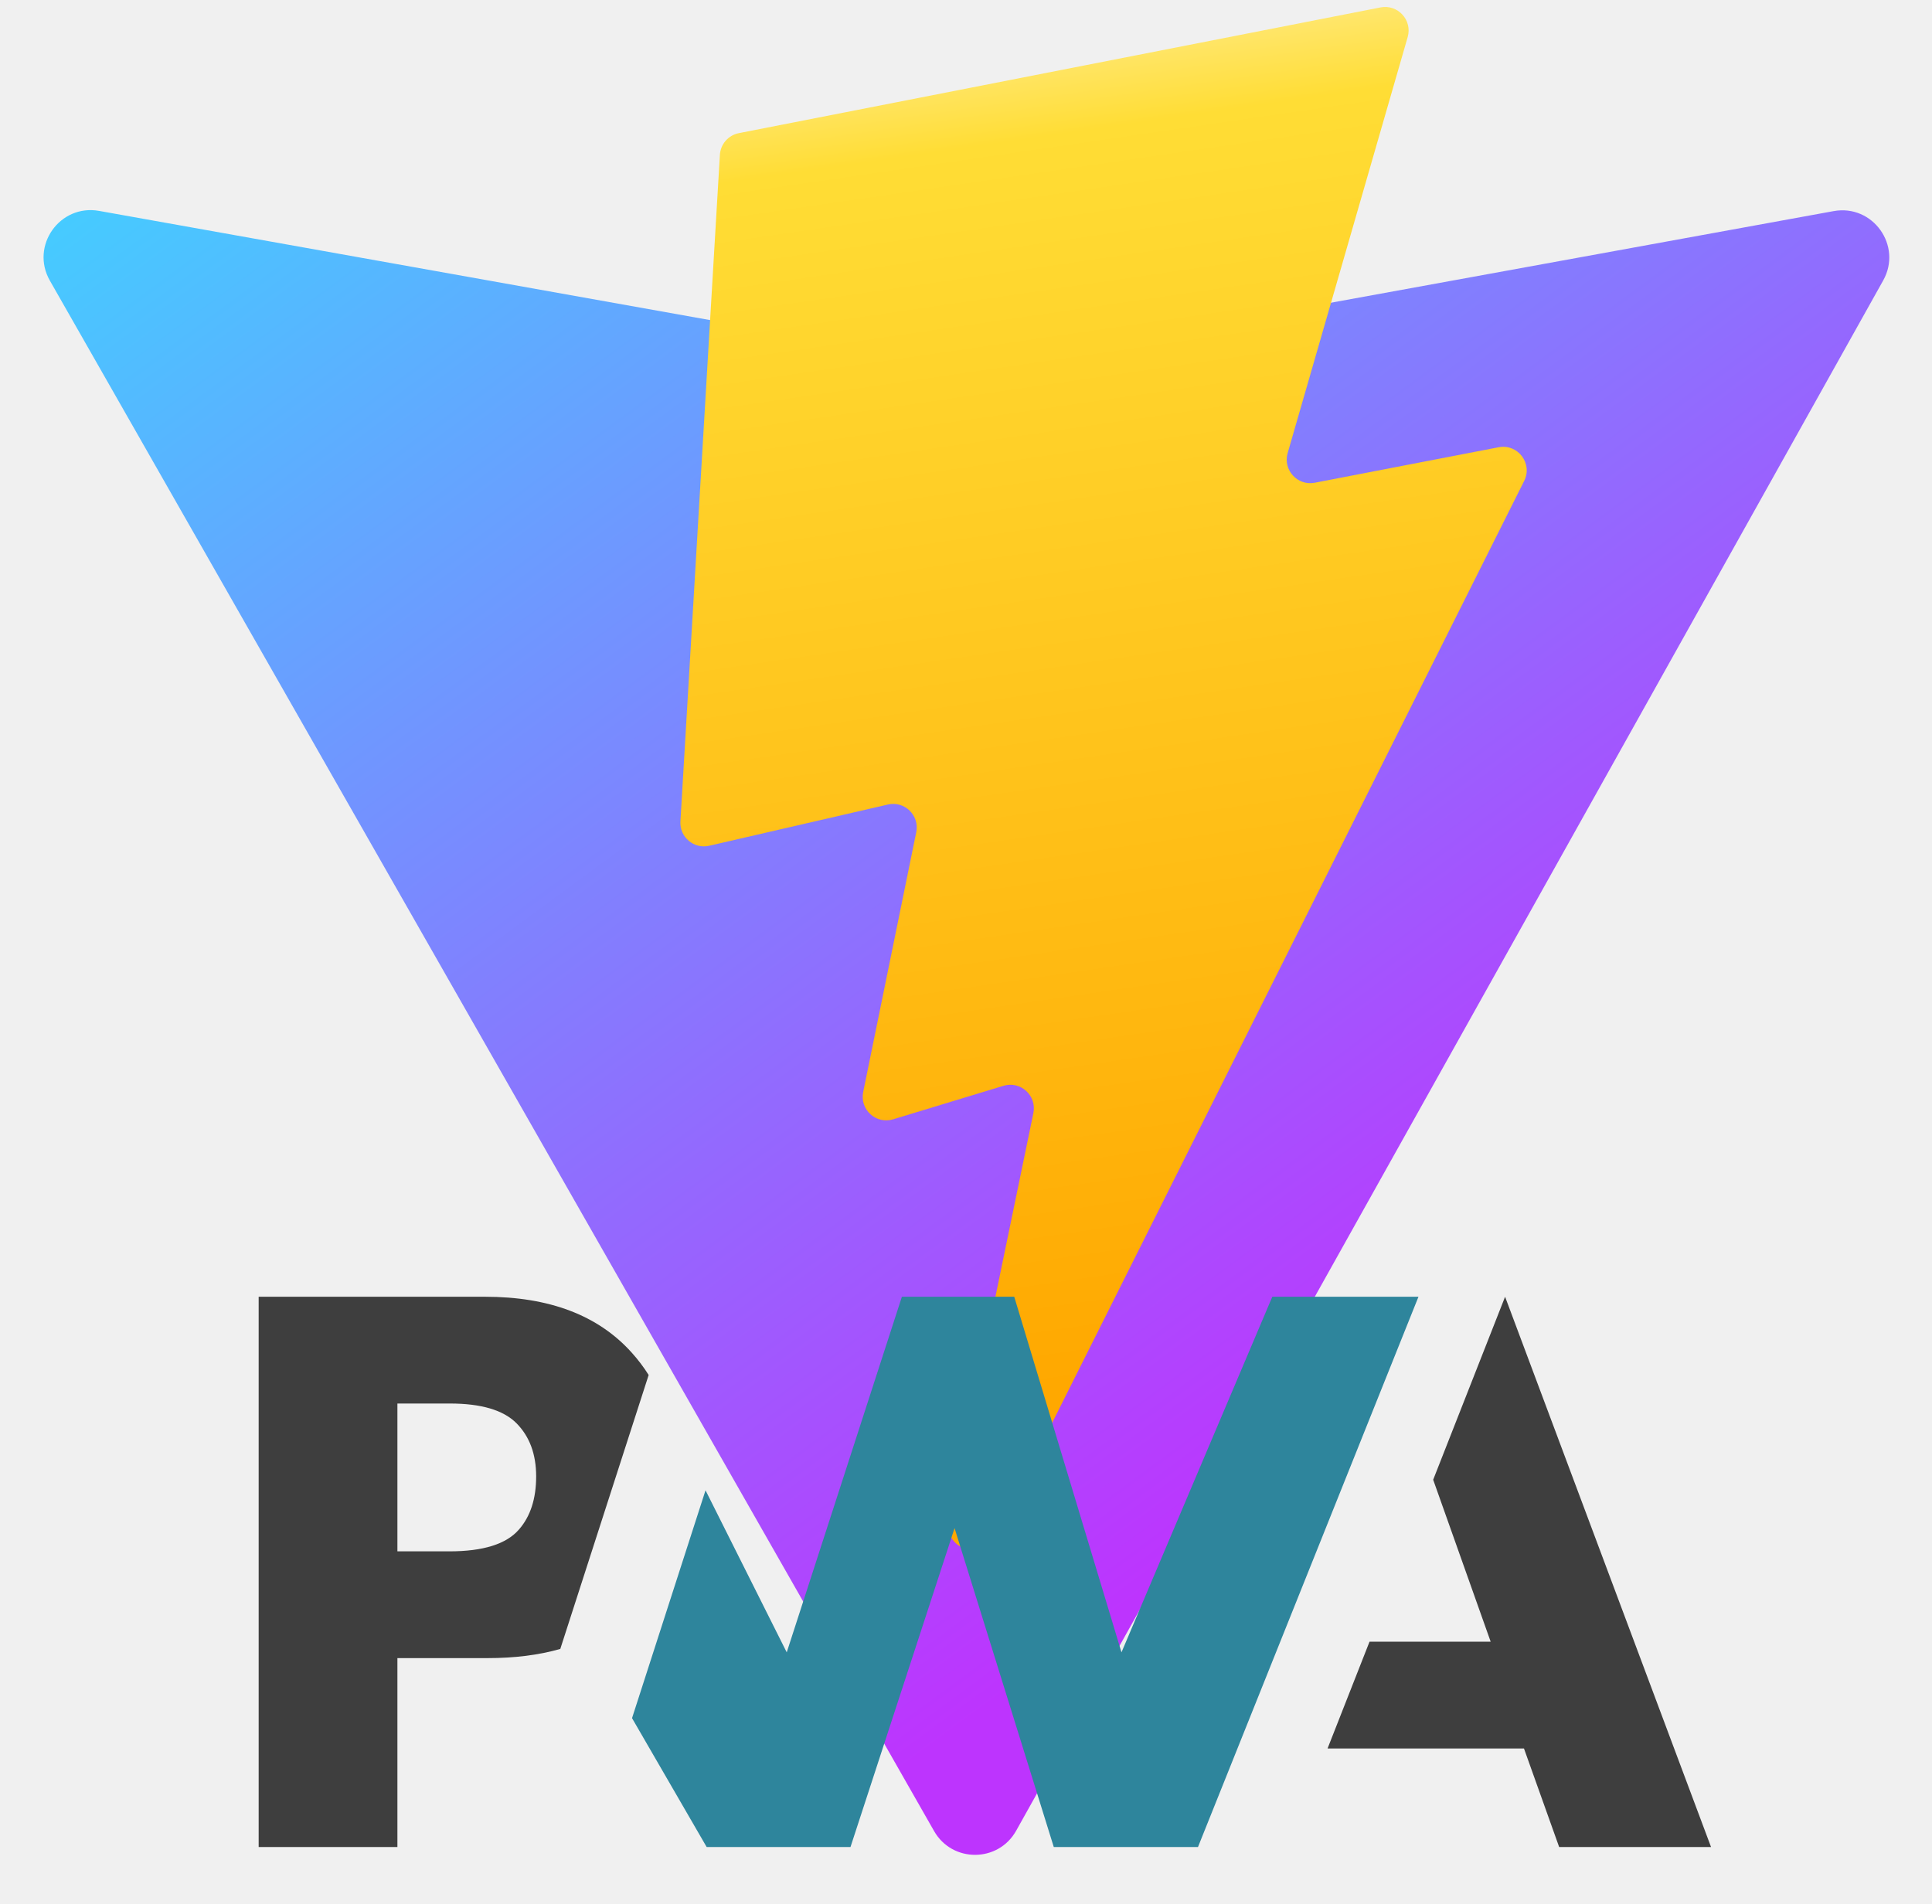
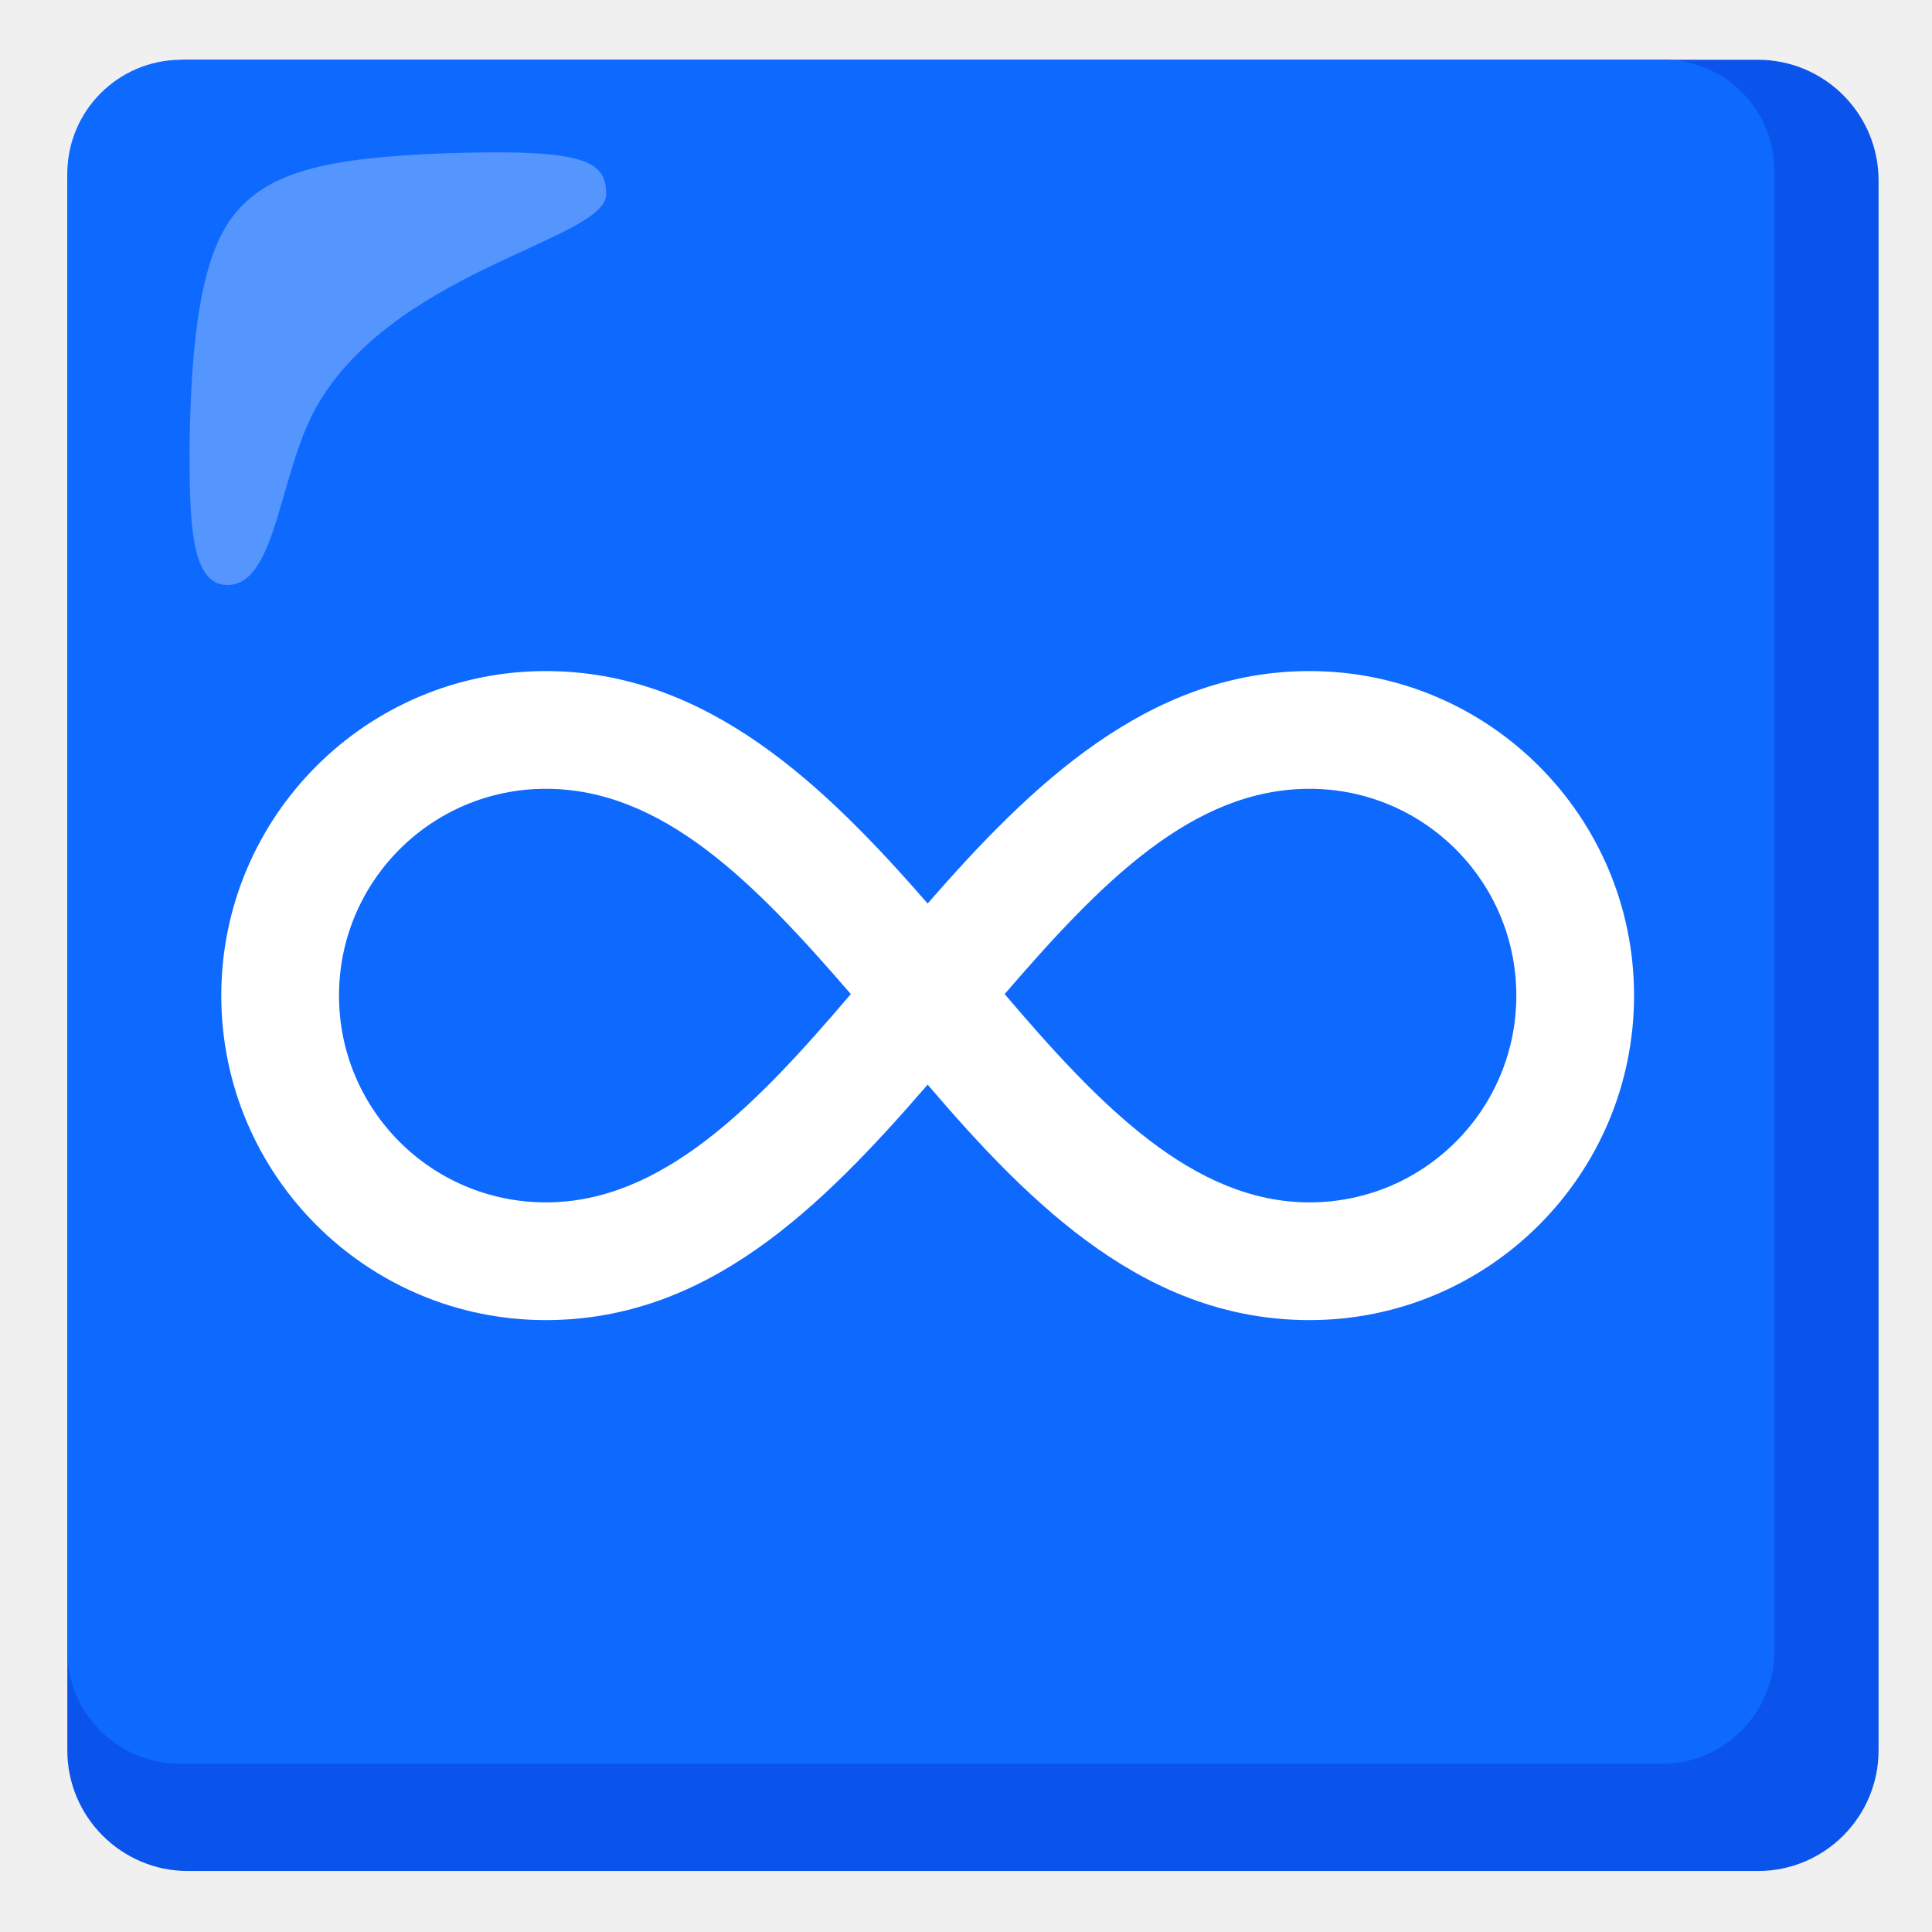
- <svg xmlns="http://www.w3.org/2000/svg" width="410" height="404" viewBox="0 0 410 404" fill="none" version="1.1" id="svg20">
-   <path d="M399.641 59.525L215.643 388.545C211.844 395.338 202.084 395.378 198.228 388.618L10.582 59.556C6.381 52.19 12.68 43.267 21.028 44.759L205.223 77.682C206.398 77.892 207.601 77.89 208.776 77.676L389.119 44.806C397.439 43.289 403.768 52.143 399.641 59.525Z" fill="url(#paint0_linear)" id="path2" />
-   <defs id="defs18">
-     <linearGradient id="paint0_linear" x1="6" y1="33" x2="235" y2="344" gradientUnits="userSpaceOnUse">
-       <stop stop-color="#41D1FF" id="stop6" />
-       <stop offset="1" stop-color="#BD34FE" id="stop8" />
-     </linearGradient>
-     <linearGradient id="paint1_linear" x1="194.651" y1="8.818" x2="236.076" y2="292.989" gradientUnits="userSpaceOnUse">
-       <stop stop-color="#FFEA83" id="stop11" />
-       <stop offset="0.083" stop-color="#FFDD35" id="stop13" />
-       <stop offset="1" stop-color="#FFA800" id="stop15" />
-     </linearGradient>
-   </defs>
-   <path d="M292.965 1.574L156.801 28.255C154.563 28.694 152.906 30.59 152.771 32.866L144.395 174.33C144.198 177.662 147.258 180.248 150.51 179.498L188.42 170.749C191.967 169.931 195.172 173.055 194.443 176.622L183.18 231.775C182.422 235.487 185.907 238.661 189.532 237.56L212.947 230.446C216.577 229.344 220.065 232.527 219.297 236.242L201.398 322.875C200.278 328.294 207.486 331.249 210.492 326.603L212.5 323.5L323.454 102.072C325.312 98.365 322.108 94.137 318.036 94.923L279.014 102.454C275.347 103.161 272.227 99.746 273.262 96.158L298.731 7.867C299.767 4.273 296.636 0.855 292.965 1.574Z" fill="url(#paint1_linear)" id="path4" />
-   <g id="layer1">
-     <g id="g8" transform="matrix(0.1578966,0,0,0.1589033,54.89293,275.2164)">
-       <path fill="#3d3d3d" fill-opacity="1" stroke-width="0.2" stroke-linejoin="round" d="m 1436.62,603.304 56.39,-142.599 h 162.82 L 1578.56,244.39 1675.2,5.28336e-4 1952,734.933 h -204.13 l -47.3,-131.629 z" id="path2-1" style="fill:#3e3e3e;fill-opacity:1" />
-       <path fill="#5a0fc8" fill-opacity="1" stroke-width="0.2" stroke-linejoin="round" d="M 1262.47,734.935 1558.79,0.002 1362.34,0.003 1159.64,474.933 1015.5,0.004 H 864.499 L 709.731,474.933 600.585,258.517 501.812,562.819 602.096,734.935 h 193.331 l 139.857,-425.91 133.346,425.91 z" id="path4-4" style="fill:#2e859c;fill-opacity:1" />
-       <path fill="#3d3d3d" fill-opacity="1" stroke-width="0.2" stroke-linejoin="round" d="m 186.476,482.643 h 121.003 c 36.654,0 69.293,-4.091 97.917,-12.273 l 31.293,-96.408 87.459,-269.446 C 517.484,93.954 509.876,83.967 501.324,74.557 456.419,24.852 390.719,4.06265e-4 304.222,4.06265e-4 H -3.8147e-6 V 734.933 H 186.476 Z M 346.642,169.079 c 17.54,17.653 26.309,41.276 26.309,70.871 0,29.822 -7.713,53.474 -23.138,70.956 -16.91,19.425 -48.047,29.137 -93.409,29.137 H 186.476 V 142.598 h 70.442 c 42.277,0 72.185,8.827 89.724,26.481 z" id="path6" style="fill:#3e3e3e;fill-opacity:1" />
-     </g>
-   </g>
+ <svg xmlns="http://www.w3.org/2000/svg" viewBox="0 0 128 128">
+   <path fill="#0a54eb" d="M116.46 3.96h-104c-4.42 0-8 3.58-8 8v104c0 4.42 3.58 8 8 8h104c4.42 0 8-3.58 8-8v-104c0-4.42-3.58-8-8-8" />
+   <path fill="#0e69ff" d="M110.16 3.96h-98.2a7.555 7.555 0 0 0-7.5 7.5v97.9c-.01 4.14 3.34 7.49 7.48 7.5h98.12c4.14.01 7.49-3.34 7.5-7.48V11.46c.09-4.05-3.13-7.41-7.18-7.5z" />
+   <path fill="#fafafa" d="M40.16 12.86c0-2.3-1.6-3-10.8-2.7-7.7.3-11.5 1.2-13.8 4s-2.9 8.5-3 15.3c0 4.8 0 9.3 2.5 9.3 3.4 0 3.4-7.9 6.2-12.3 5.4-8.7 18.9-10.6 18.9-13.6" opacity=".3" />
+   <path fill="#fff" d="M86.76 87.46c-10.7 0-18.3-7.4-25.3-15.6-7.1 8.2-14.6 15.6-25.3 15.6-11.87 0-21.5-9.63-21.5-21.5s9.63-21.5 21.5-21.5c10.7 0 18.5 7.6 25.3 15.4 6.8-7.8 14.6-15.4 25.3-15.4 11.87 0 21.5 9.63 21.5 21.5s-9.63 21.5-21.5 21.5m-20.2-21.6c6.3 7.4 12.5 13.8 20.2 13.8 7.57 0 13.7-6.13 13.7-13.7s-6.13-13.7-13.7-13.7c-7.8 0-13.9 6.3-20.2 13.6m-30.4-13.6c-7.57 0-13.7 6.13-13.7 13.7s6.13 13.7 13.7 13.7h.01c7.7 0 13.9-6.4 20.2-13.8-6.31-7.3-12.41-13.6-20.21-13.6" />
</svg>
